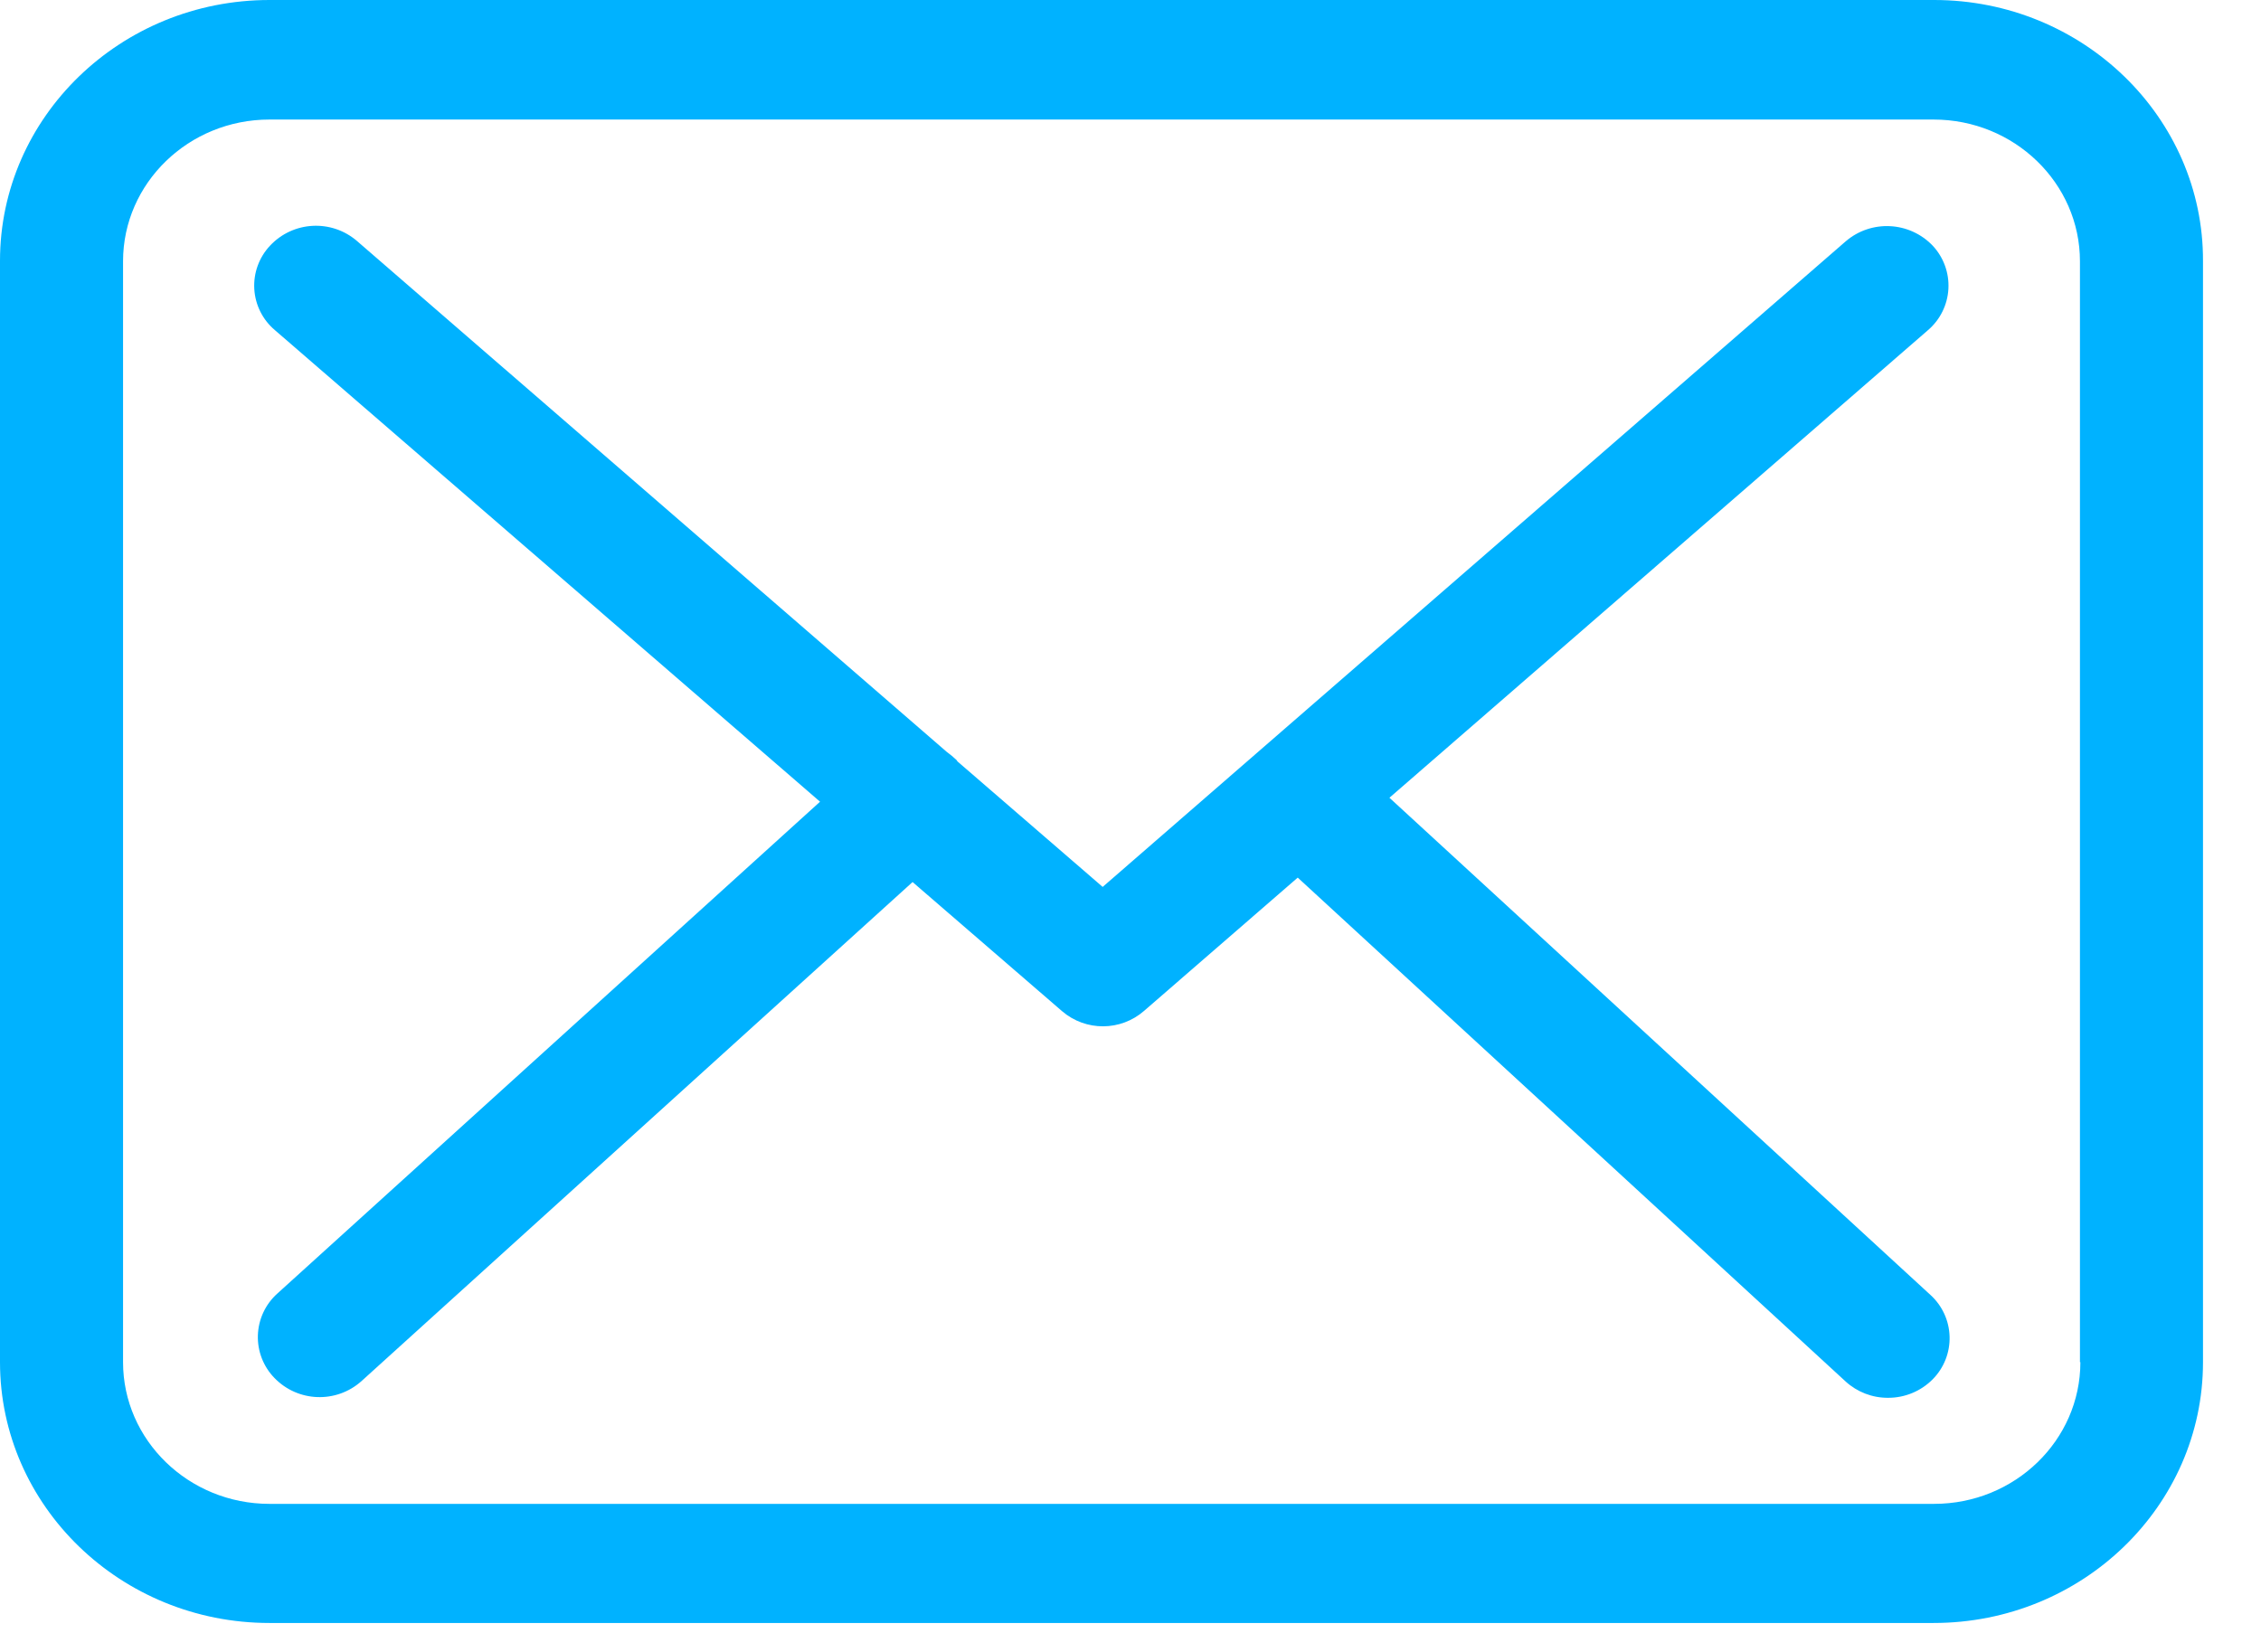
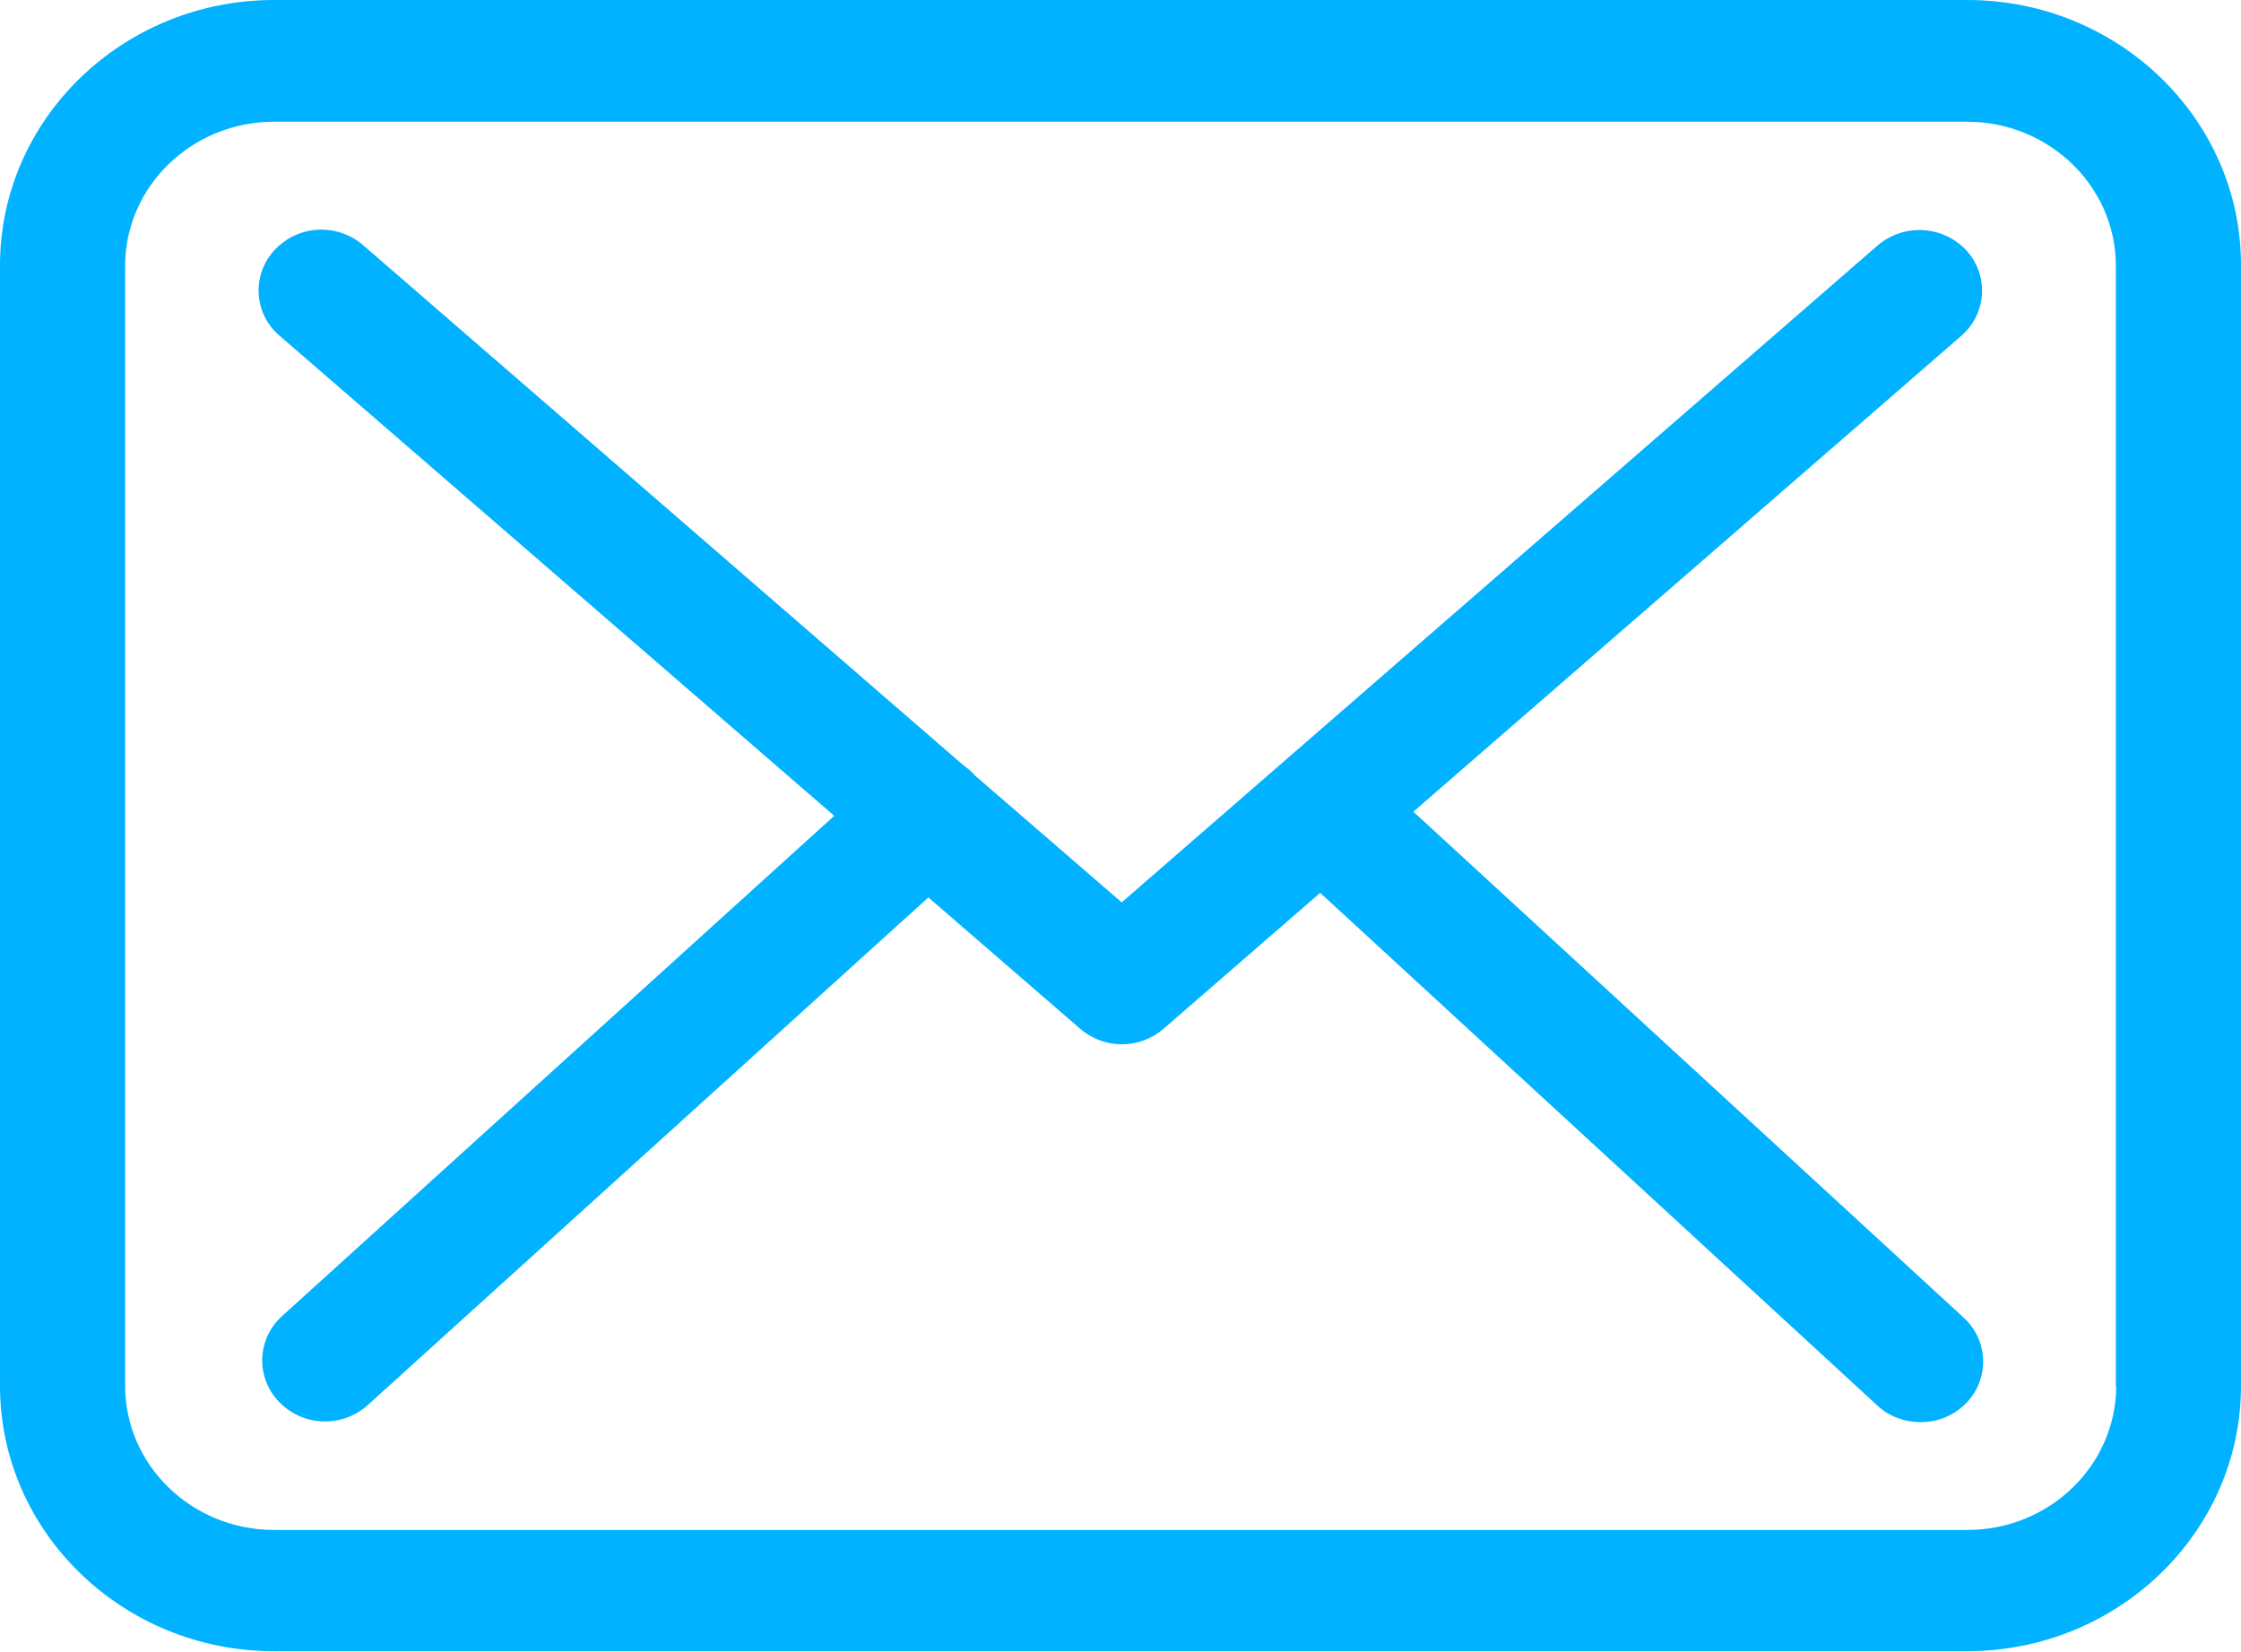
- <svg xmlns="http://www.w3.org/2000/svg" width="26" height="19" fill="none">
-   <path d="M22.24 0H3.099C1.389 0 0 1.345 0 3v12.667c0 1.655 1.39 3 3.098 3h19.137c1.71 0 3.098-1.345 3.098-3V3.005C25.34 1.35 23.95 0 22.241 0zm1.683 15.667c0 .899-.754 1.63-1.682 1.63H3.098c-.928 0-1.683-.732-1.683-1.63V3.005c0-.899.755-1.63 1.683-1.63h19.137c.928 0 1.683.731 1.683 1.63v12.662h.005z" fill="#00B2FF" />
-   <path d="M15.977 9.176l6.195-5.38a.673.673 0 00.053-.97.728.728 0 00-1.001-.05l-8.544 7.425-1.667-1.441c-.005-.005-.01-.01-.01-.015a1.043 1.043 0 00-.116-.097L4.104 2.771a.723.723 0 00-1 .056.67.67 0 00.057.97L9.43 9.221 3.187 14.88a.673.673 0 00-.031.969.722.722 0 001.001.036l6.337-5.74 1.72 1.486a.72.72 0 00.943-.005l1.766-1.532 6.3 5.795a.716.716 0 00.488.188.718.718 0 00.514-.213.672.672 0 00-.026-.97l-6.222-5.719z" fill="#00B2FF" />
+ <svg xmlns="http://www.w3.org/2000/svg" width="19" height="14" fill="none">
+   <path d="M16.68 0H2.323C1.042 0 0 1.009 0 2.25v9.5C0 12.991 1.042 14 2.323 14h14.354C17.958 14 19 12.991 19 11.75V2.253C19.004 1.013 17.962 0 16.68 0zm1.262 11.75c0 .674-.566 1.222-1.262 1.222H2.323c-.695 0-1.262-.548-1.262-1.222V2.253c0-.673.567-1.221 1.262-1.221h14.354c.695 0 1.262.548 1.262 1.221v9.497h.003z" fill="#00B2FF" />
+   <path d="M11.983 6.882l4.646-4.035a.505.505 0 00.04-.727.546.546 0 00-.751-.038L9.51 7.651 8.26 6.57c-.004-.004-.008-.008-.008-.012a.78.78 0 00-.087-.072L3.078 2.078a.542.542 0 00-.75.042.502.502 0 00.043.727l4.702 4.07L2.39 11.16a.504.504 0 00-.023.727.541.541 0 00.75.027l4.754-4.305L9.16 8.724a.54.54 0 00.708-.004l1.325-1.15 4.725 4.348c.102.095.236.14.366.14a.537.537 0 00.385-.16.504.504 0 00-.02-.726l-4.666-4.29z" fill="#00B2FF" />
</svg>
